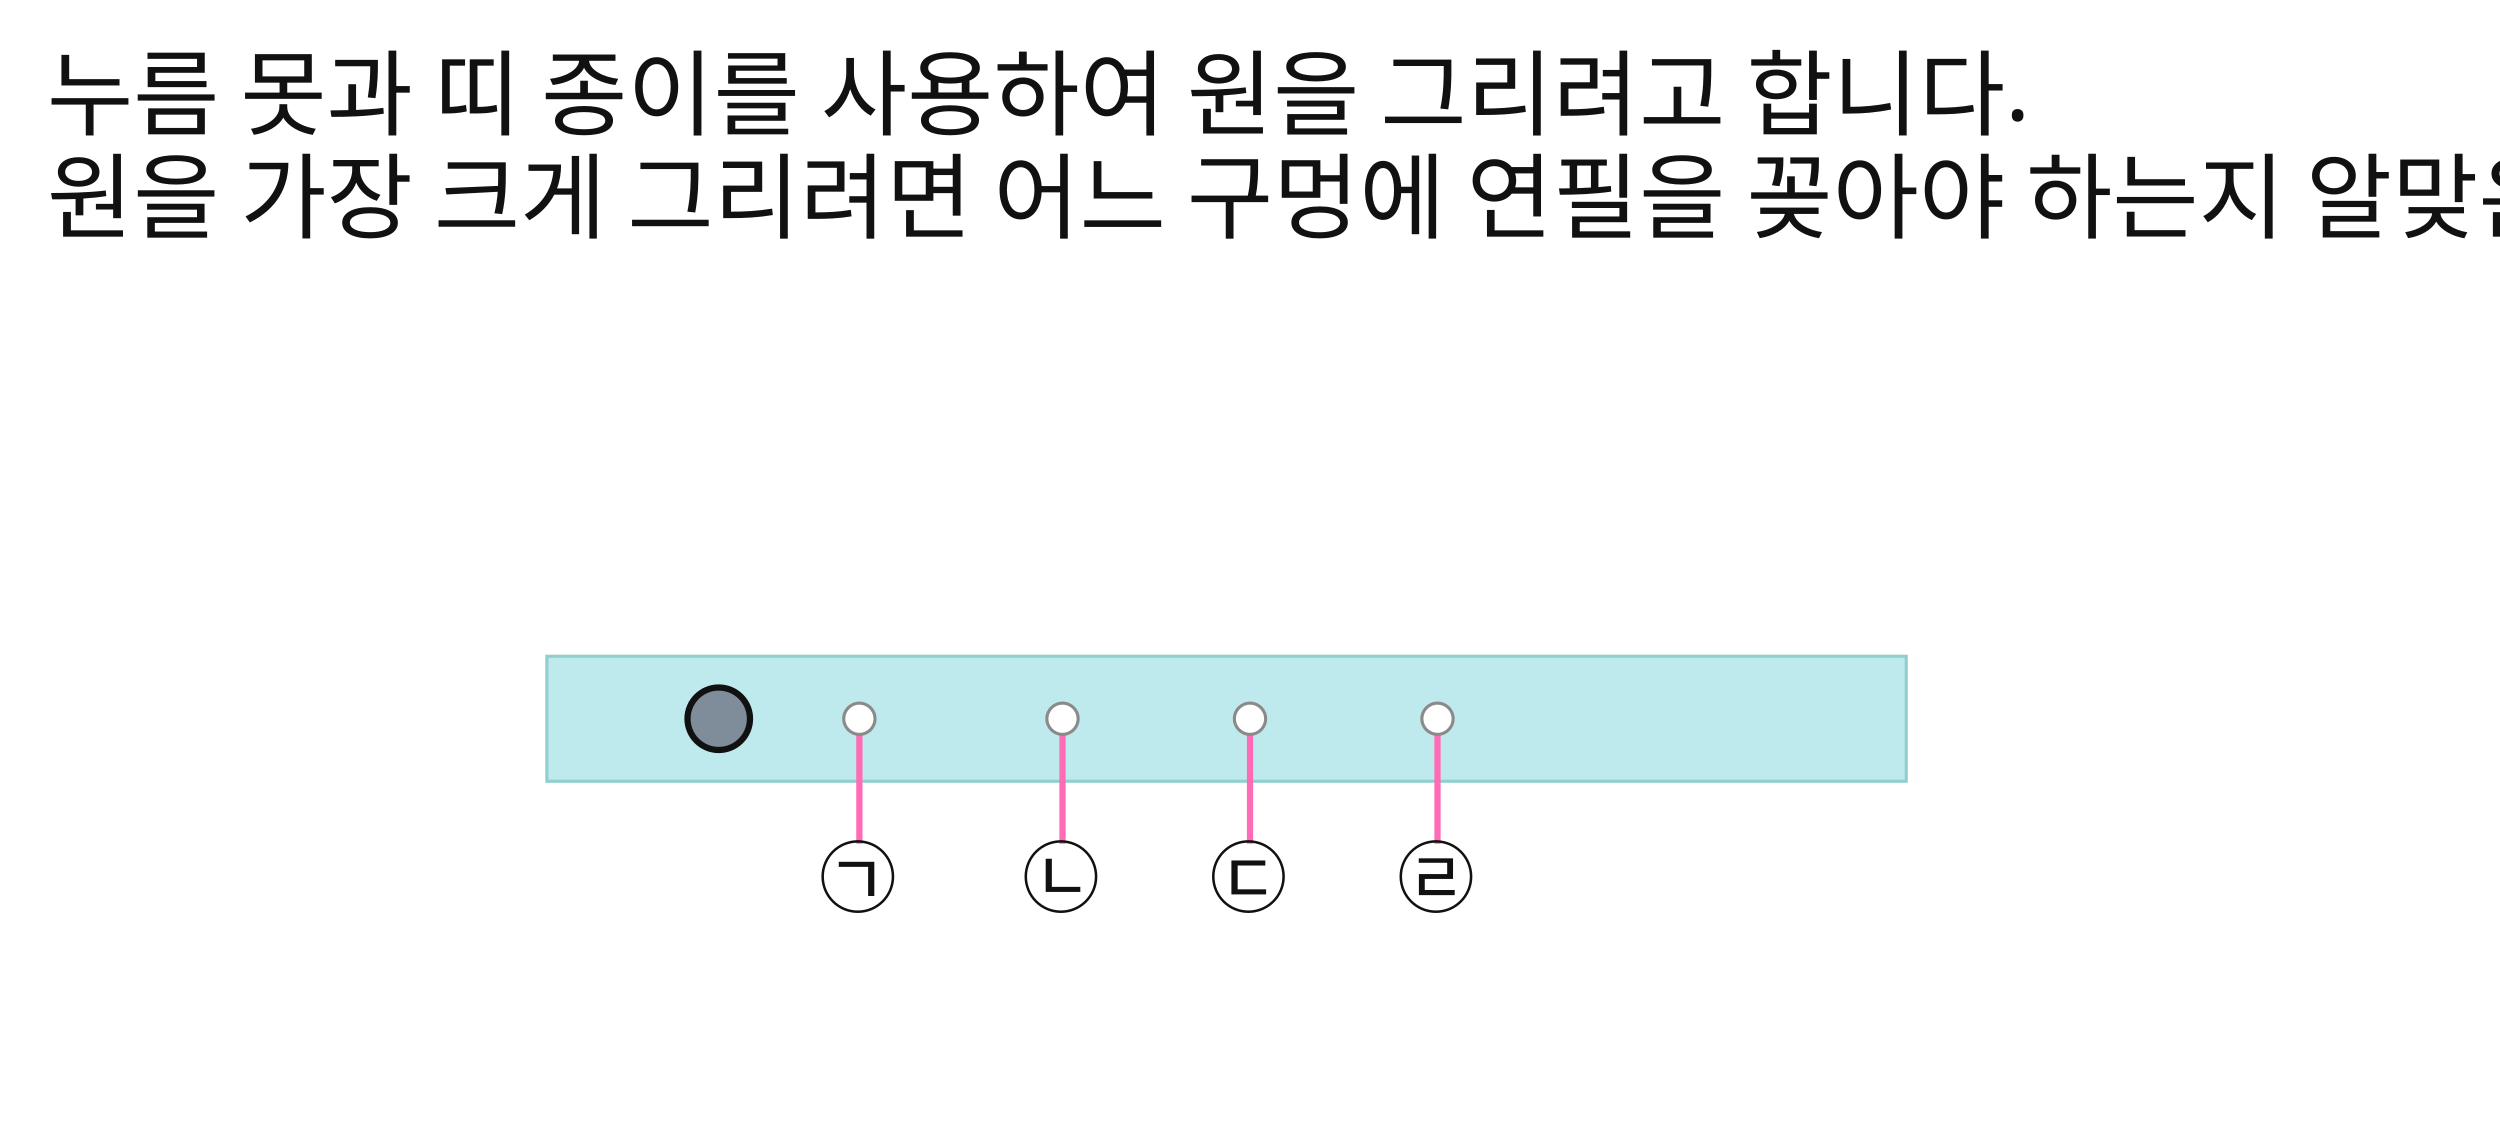
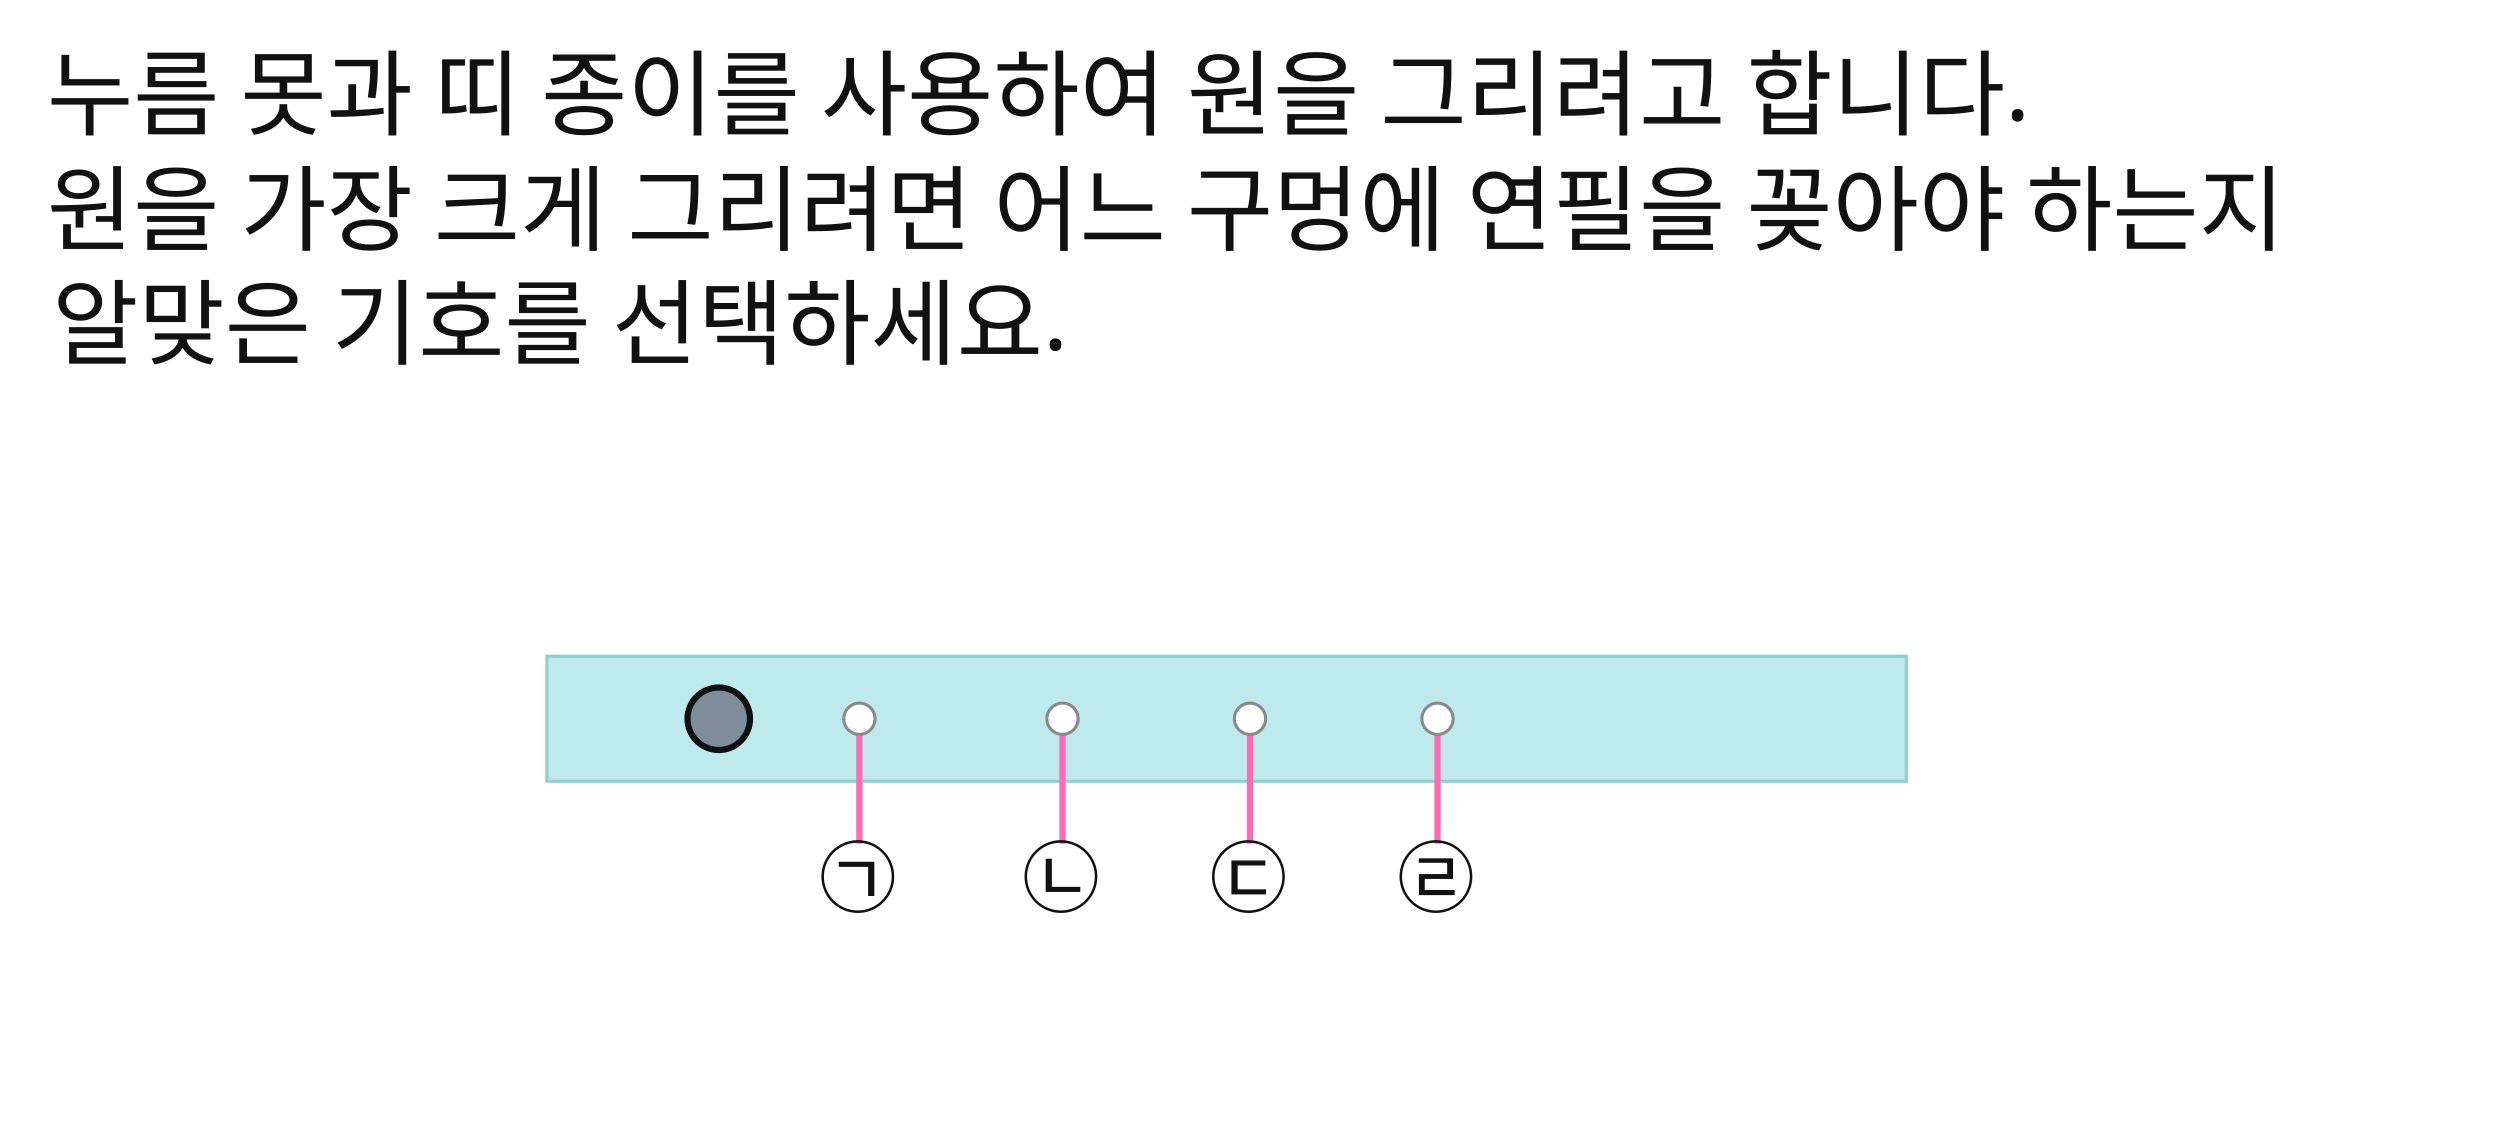
<svg xmlns="http://www.w3.org/2000/svg" width="800" height="360" viewBox="0 0 800 360">
  <rect x="0" y="0" width="800" height="360" fill="#FFFFFF" />
-   <text id="slot.q1.text" x="15" y="41" fill="#111111" font-family="Noto Sans KR, sans-serif" font-size="30">누름 못과 띠 종이를 사용하여 원을 그리려고 합니다.</text>
-   <text id="slot.q2.text" x="15" y="74" fill="#111111" font-family="Noto Sans KR, sans-serif" font-size="30">원을 가장 크게 그리려면 어느 구멍에 연필을 꽂아야 하는지 알맞은 기호를 선택하세요.</text>
  <rect id="slot.bar.rect" x="175" y="210" width="435" height="40" fill="#bfeaed" stroke="#8fcfd0" stroke-width="1" />
  <circle id="slot.tool.circle" cx="230" cy="230" r="10" stroke="#111111" stroke-width="2" fill="#7f8c99" />
  <line id="slot.link.1.line" x1="275" y1="235" x2="275" y2="270" stroke="#ff6bb6" stroke-width="2" />
  <line id="slot.link.2.line" x1="340" y1="235" x2="340" y2="270" stroke="#ff6bb6" stroke-width="2" />
  <line id="slot.link.3.line" x1="400" y1="235" x2="400" y2="270" stroke="#ff6bb6" stroke-width="2" />
  <line id="slot.link.4.line" x1="460" y1="235" x2="460" y2="270" stroke="#ff6bb6" stroke-width="2" />
  <circle id="slot.hole.1.circle" cx="275" cy="230" r="5" stroke="#8a8a8a" stroke-width="1" fill="#ffffff" />
  <circle id="slot.hole.2.circle" cx="340" cy="230" r="5" stroke="#8a8a8a" stroke-width="1" fill="#ffffff" />
  <circle id="slot.hole.3.circle" cx="400" cy="230" r="5" stroke="#8a8a8a" stroke-width="1" fill="#ffffff" />
  <circle id="slot.hole.4.circle" cx="460" cy="230" r="5" stroke="#8a8a8a" stroke-width="1" fill="#ffffff" />
+   <text id="slot.q1.text" x="15" y="41" fill="#111111" font-family="Noto Sans KR, sans-serif" font-size="30">누름 못과 띠 종이를 사용하여 원을 그리려고 합니다.</text>
+   <text id="slot.q2.text" x="15" y="77.934" fill="#111111" font-family="Noto Sans KR, sans-serif" font-size="30">원을 가장 크게 그리려면 어느 구멍에 연필을 꽂아야 하는지</text>
  <text id="slot.choice.lb.1.text" x="262" y="290" fill="#111111" font-family="Noto Sans KR, sans-serif" font-size="25">㉠</text>
  <text id="slot.choice.lb.2.text" x="327" y="290" fill="#111111" font-family="Noto Sans KR, sans-serif" font-size="25">㉡</text>
  <text id="slot.choice.lb.3.text" x="387" y="290" fill="#111111" font-family="Noto Sans KR, sans-serif" font-size="25">㉢</text>
  <text id="slot.choice.lb.4.text" x="447" y="290" fill="#111111" font-family="Noto Sans KR, sans-serif" font-size="25">㉣</text>
+   <text id="konva_1784858509254_paste_299959_0.text" x="16.705" y="114.393" fill="#111111" font-family="Noto Sans KR, sans-serif" font-size="30" max_width="384" data-slot-kind="text_box" data-box-x="16.705" data-box-y="84.393" data-box-width="384" data-box-height="44" data-line-height="1.2" text-anchor="start">알맞은 기호를 선택하세요.</text>
</svg>
